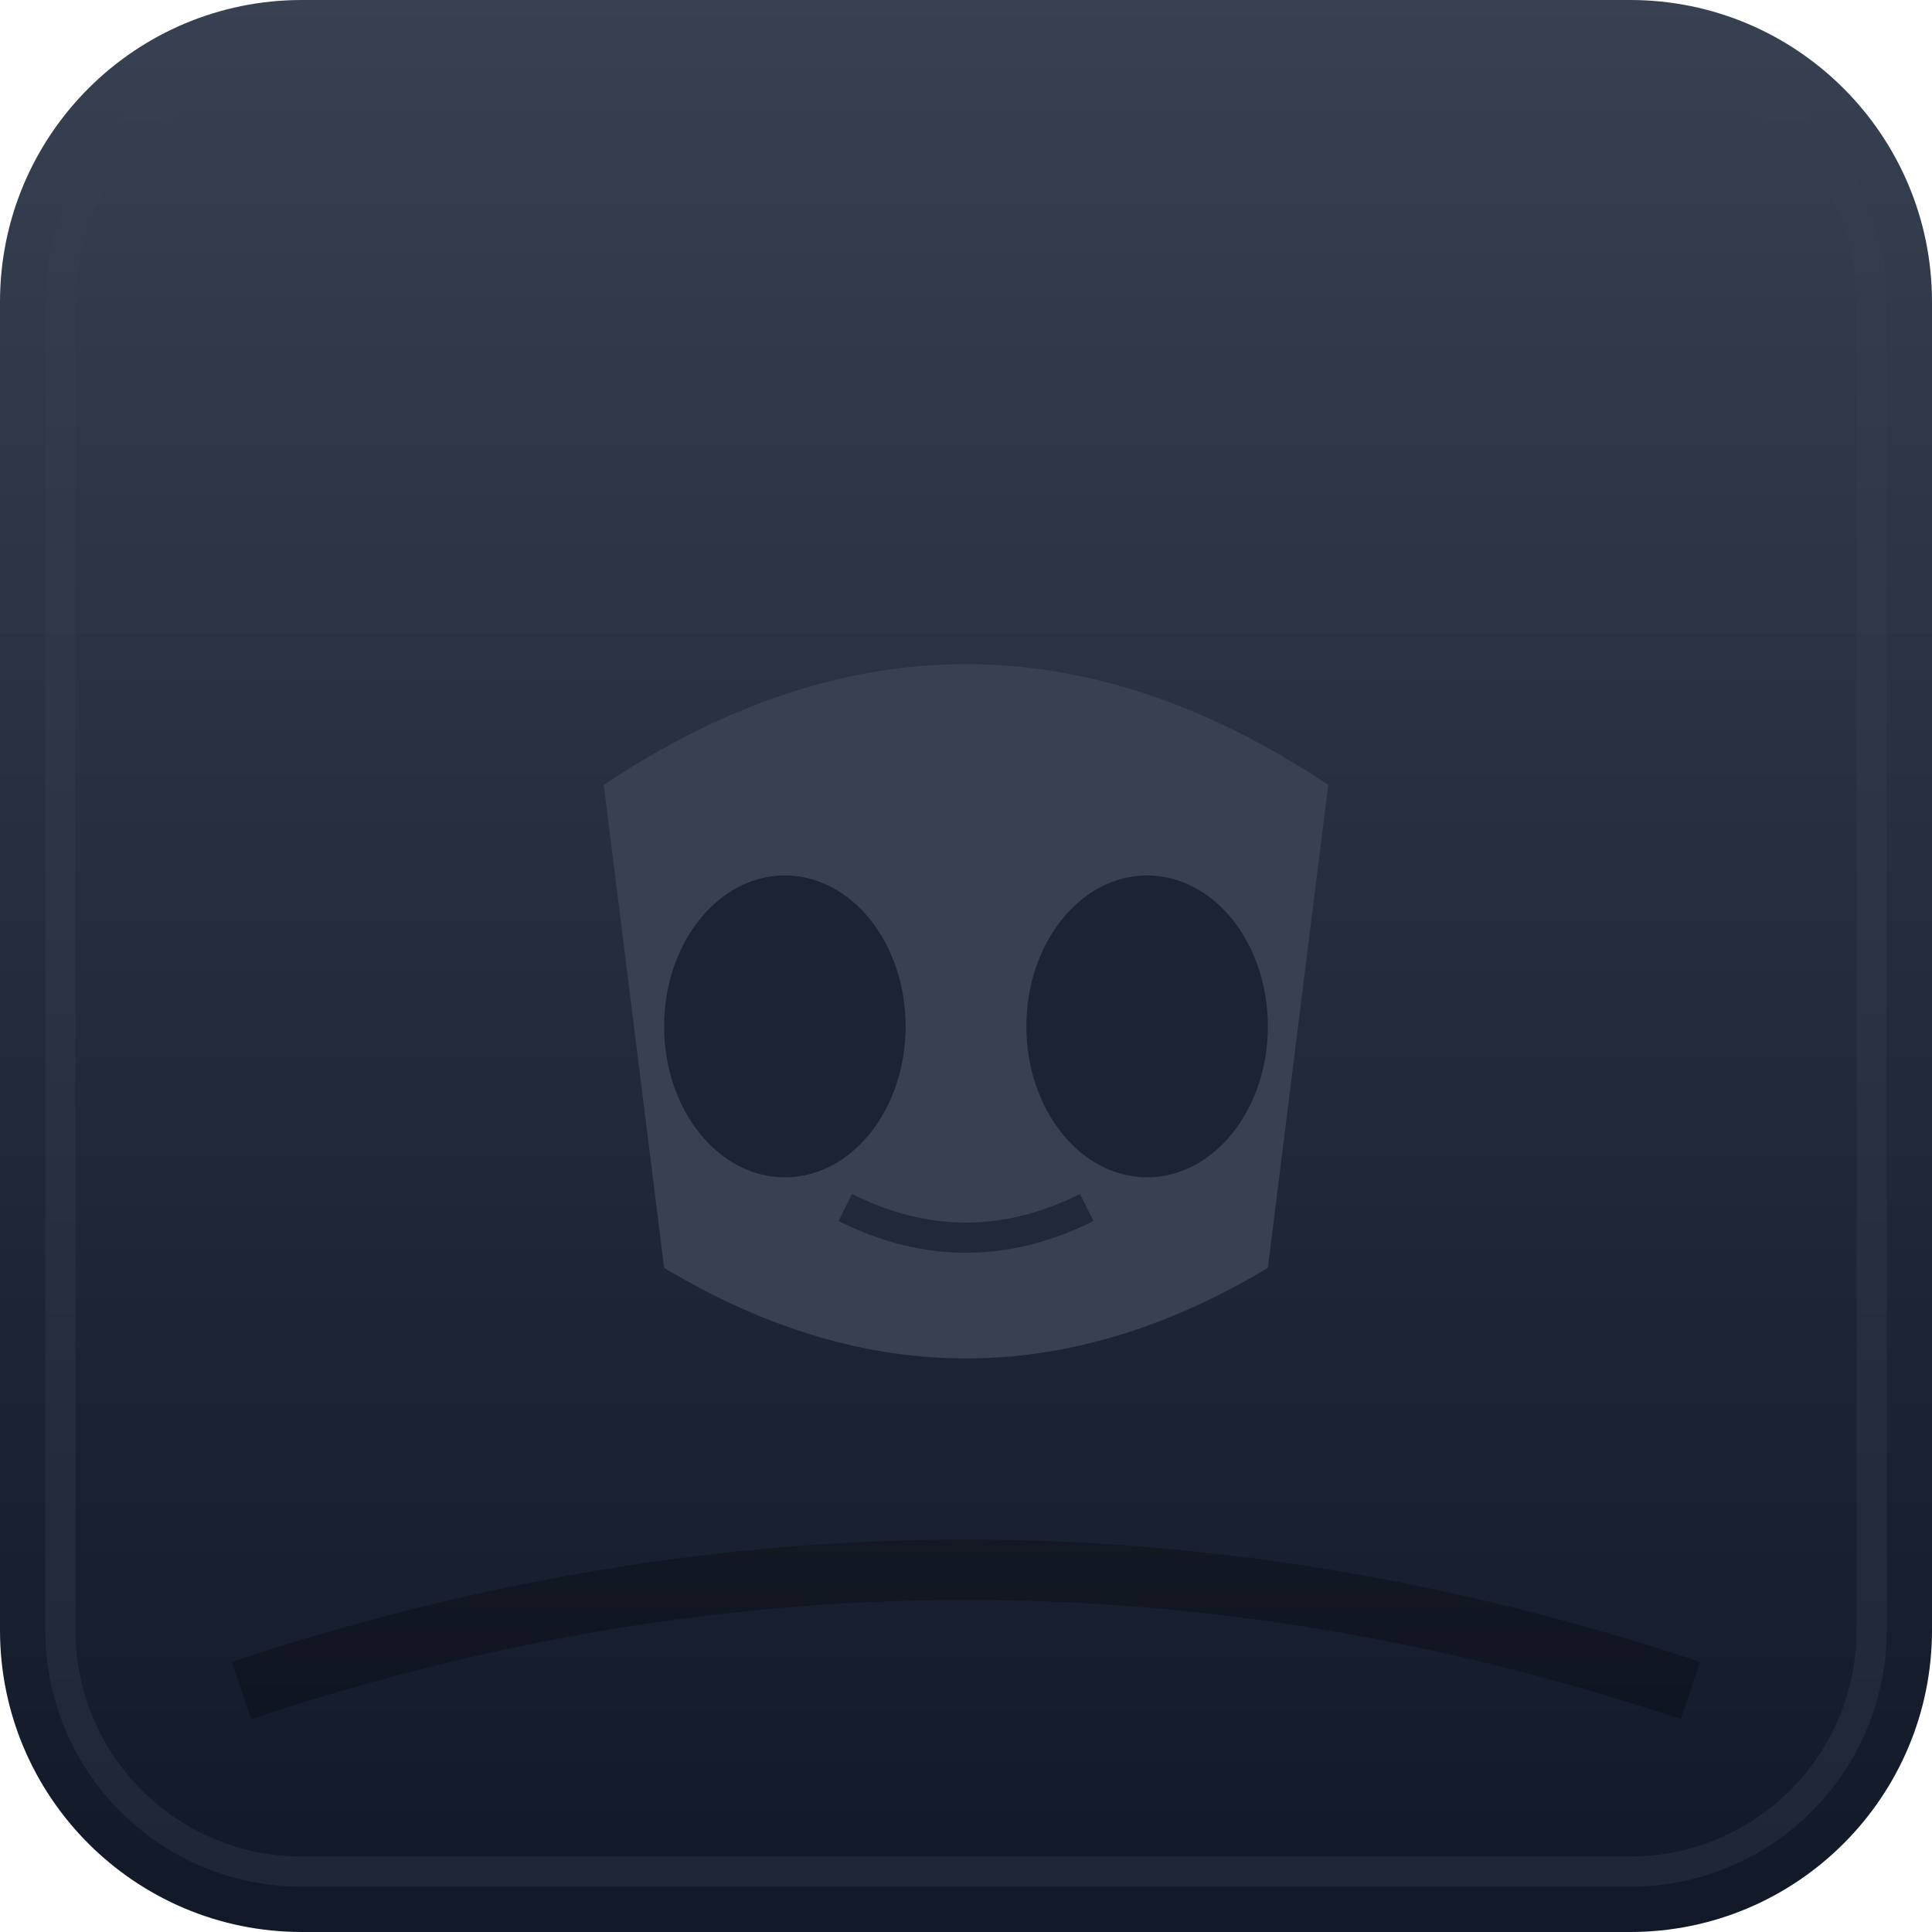
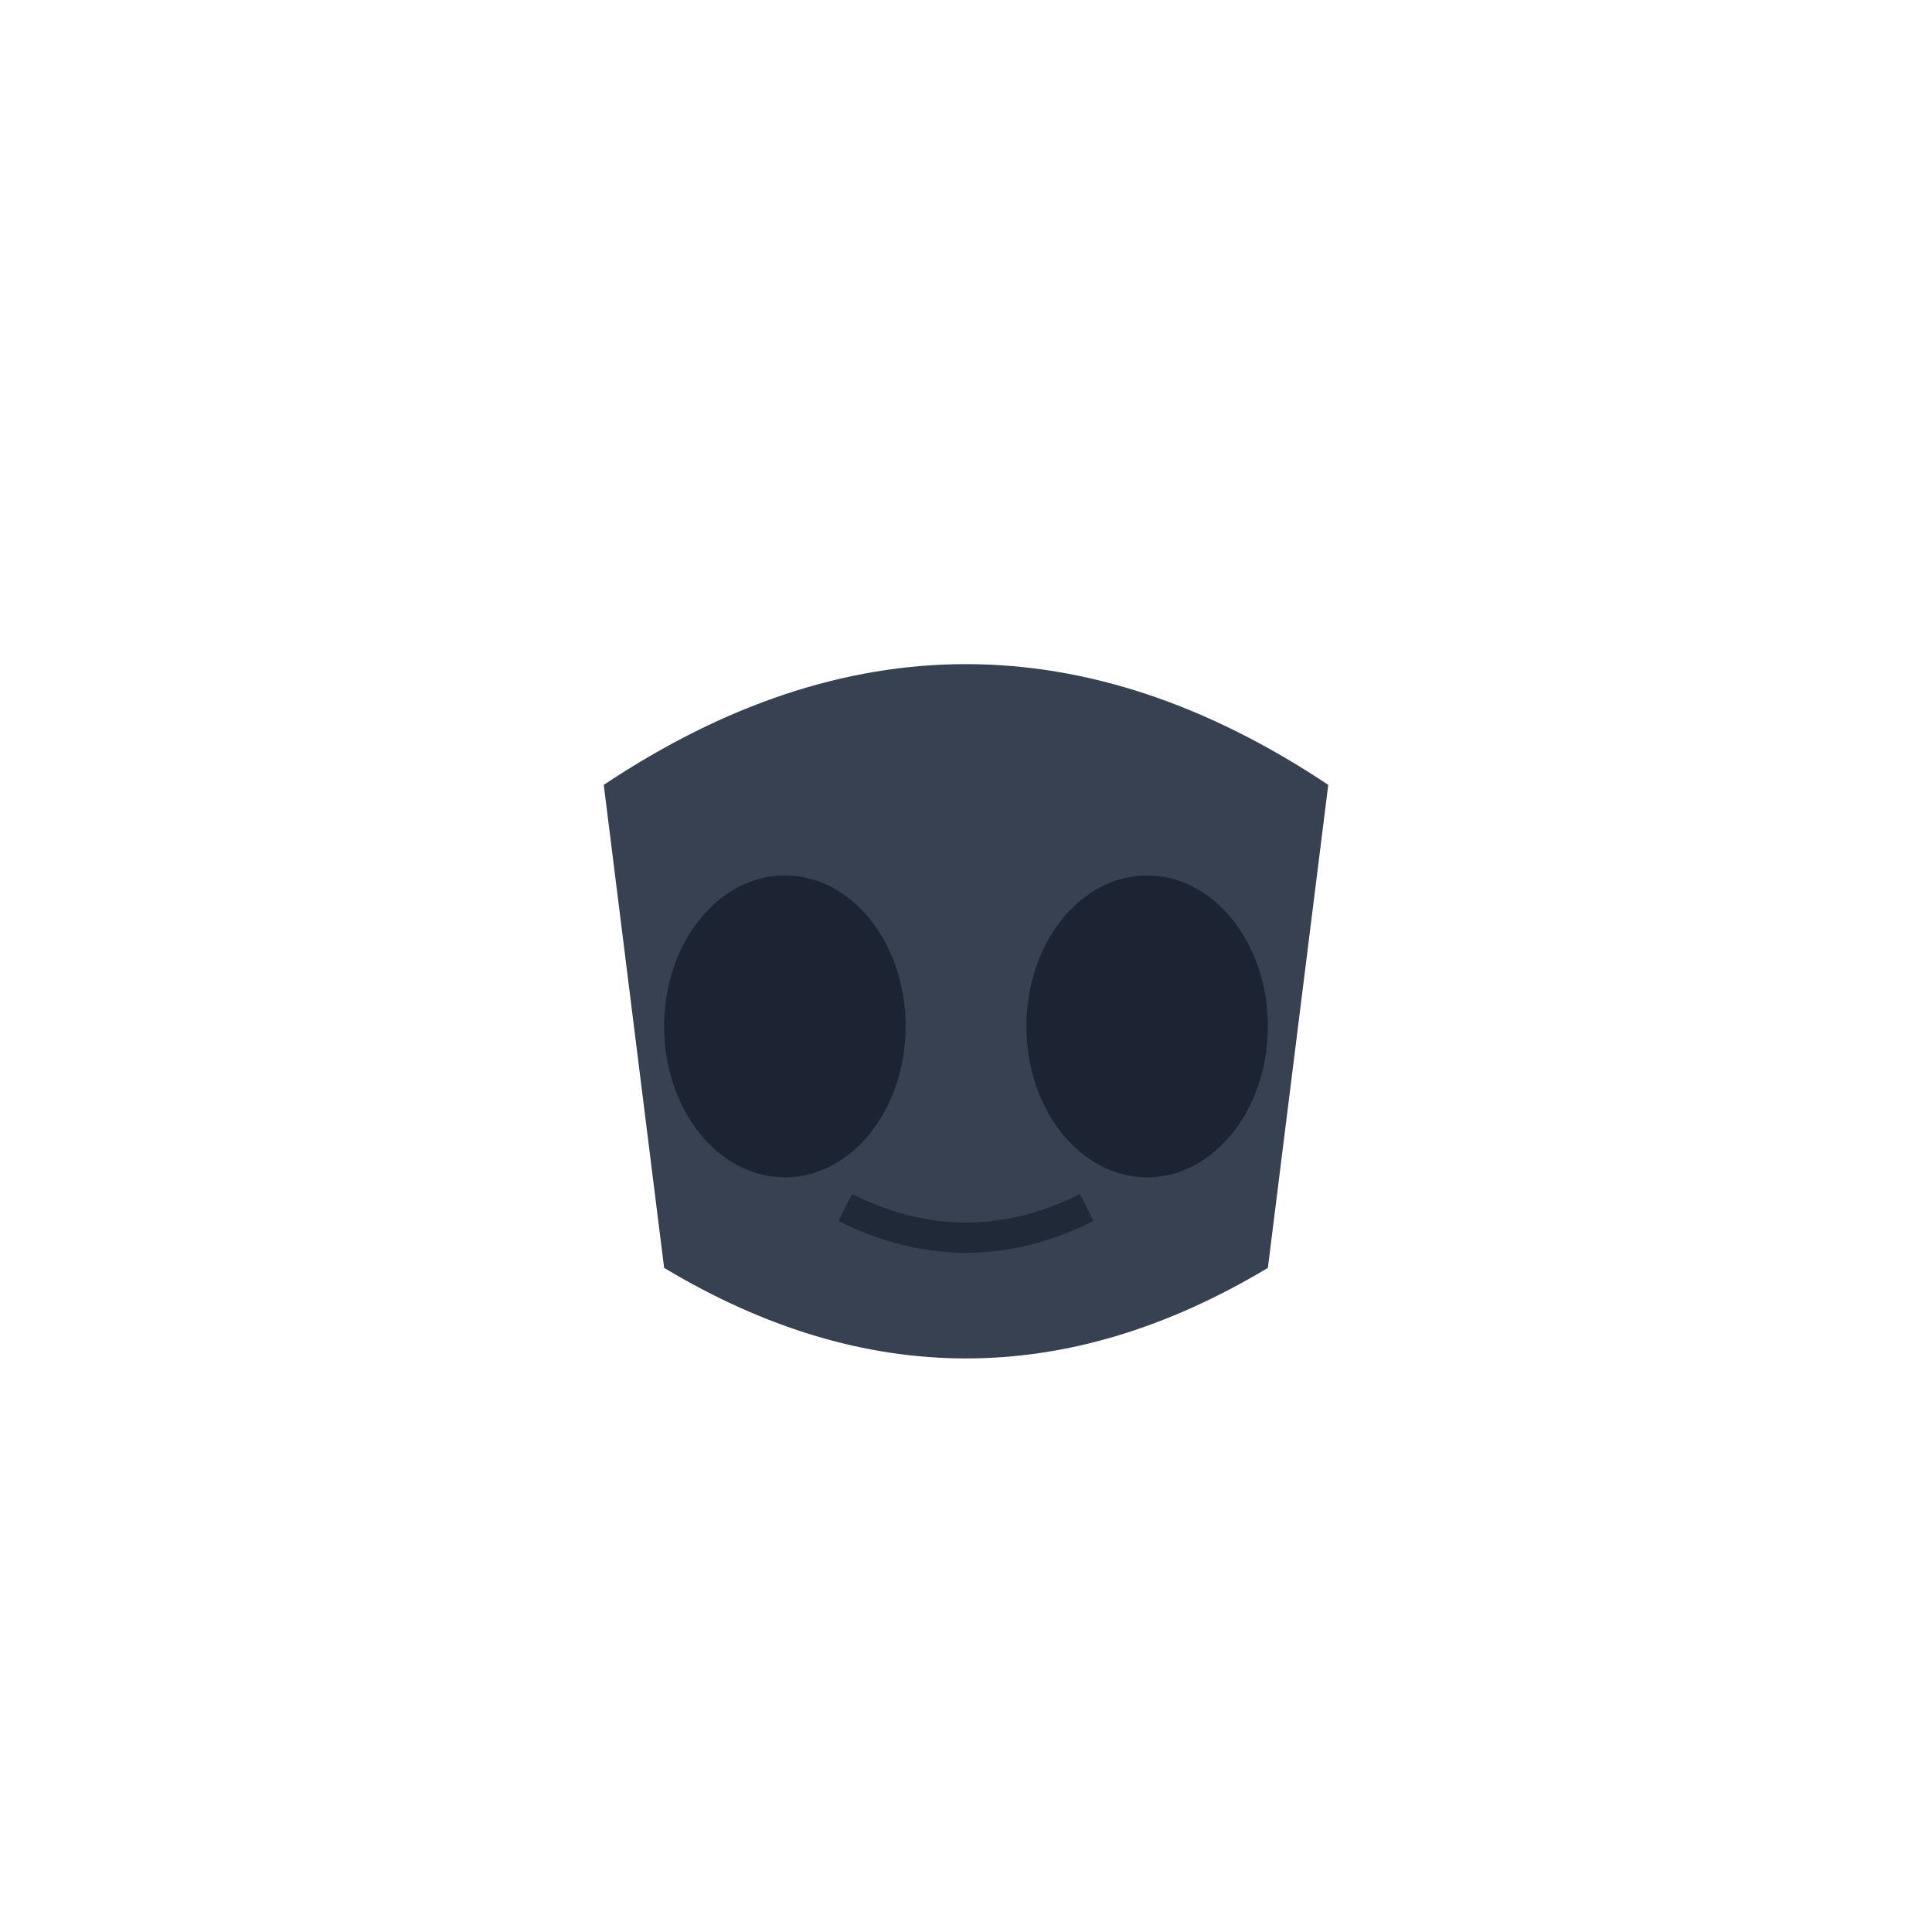
<svg xmlns="http://www.w3.org/2000/svg" viewBox="0 0 32 32" fill="none">
  <defs>
-     <linearGradient id="mask-bg" x1="0" y1="0" x2="0" y2="1">
-       <stop offset="0%" stop-color="#374151" />
-       <stop offset="100%" stop-color="#111827" />
-     </linearGradient>
    <linearGradient id="mask-steel" x1="0" y1="0" x2="1" y2="1">
      <stop offset="0%" stop-color="#f8fafc" />
      <stop offset="35%" stop-color="#cbd5e1" />
      <stop offset="70%" stop-color="#94a3b8" />
      <stop offset="100%" stop-color="#64748b" />
    </linearGradient>
    <linearGradient id="mask-steel-dark" x1="0" y1="0" x2="1" y2="0">
      <stop offset="0%" stop-color="#475569" />
      <stop offset="50%" stop-color="#e2e8f0" />
      <stop offset="100%" stop-color="#334155" />
    </linearGradient>
    <linearGradient id="mask-gold" x1="0" y1="0" x2="0" y2="1">
      <stop offset="0%" stop-color="#fde68a" />
      <stop offset="50%" stop-color="#d97706" />
      <stop offset="100%" stop-color="#92400e" />
    </linearGradient>
    <linearGradient id="mask-wood" x1="0" y1="0" x2="1" y2="1">
      <stop offset="0%" stop-color="#a16207" />
      <stop offset="100%" stop-color="#451a03" />
    </linearGradient>
    <linearGradient id="mask-leather" x1="0" y1="0" x2="0" y2="1">
      <stop offset="0%" stop-color="#78716c" />
      <stop offset="100%" stop-color="#292524" />
    </linearGradient>
    <linearGradient id="mask-cloth" x1="0" y1="0" x2="0" y2="1">
      <stop offset="0%" stop-color="#f5f5f4" />
      <stop offset="100%" stop-color="#a8a29e" />
    </linearGradient>
    <radialGradient id="mask-gem" cx="40%" cy="35%" r="65%">
      <stop offset="0%" stop-color="#e9d5ff" />
      <stop offset="45%" stop-color="#a78bfa" />
      <stop offset="100%" stop-color="#5b21b6" />
    </radialGradient>
    <filter id="mask-glow" x="-20%" y="-20%" width="140%" height="140%">
      <feGaussianBlur stdDeviation="0.6" result="b" />
      <feMerge>
        <feMergeNode in="b" />
        <feMergeNode in="SourceGraphic" />
      </feMerge>
    </filter>
  </defs>
-   <rect width="32" height="32" rx="5" fill="url(#mask-bg)" />
-   <rect x="1" y="1" width="30" height="30" rx="4" fill="none" stroke="#374151" stroke-opacity="0.35" stroke-width="0.5" />
-   <path d="M4 28 Q16 24 28 28" stroke="#000" stroke-opacity="0.25" stroke-width="1" fill="none" />
  <path d="M10 13 Q16 9 22 13 L21 21 Q16 24 11 21 Z" fill="#374151" />
  <ellipse cx="13" cy="17" rx="2" ry="2.5" fill="#111827" opacity="0.7" />
  <ellipse cx="19" cy="17" rx="2" ry="2.5" fill="#111827" opacity="0.7" />
  <path d="M14 20 Q16 21 18 20" stroke="#1f2937" stroke-width="0.5" fill="none" />
</svg>
